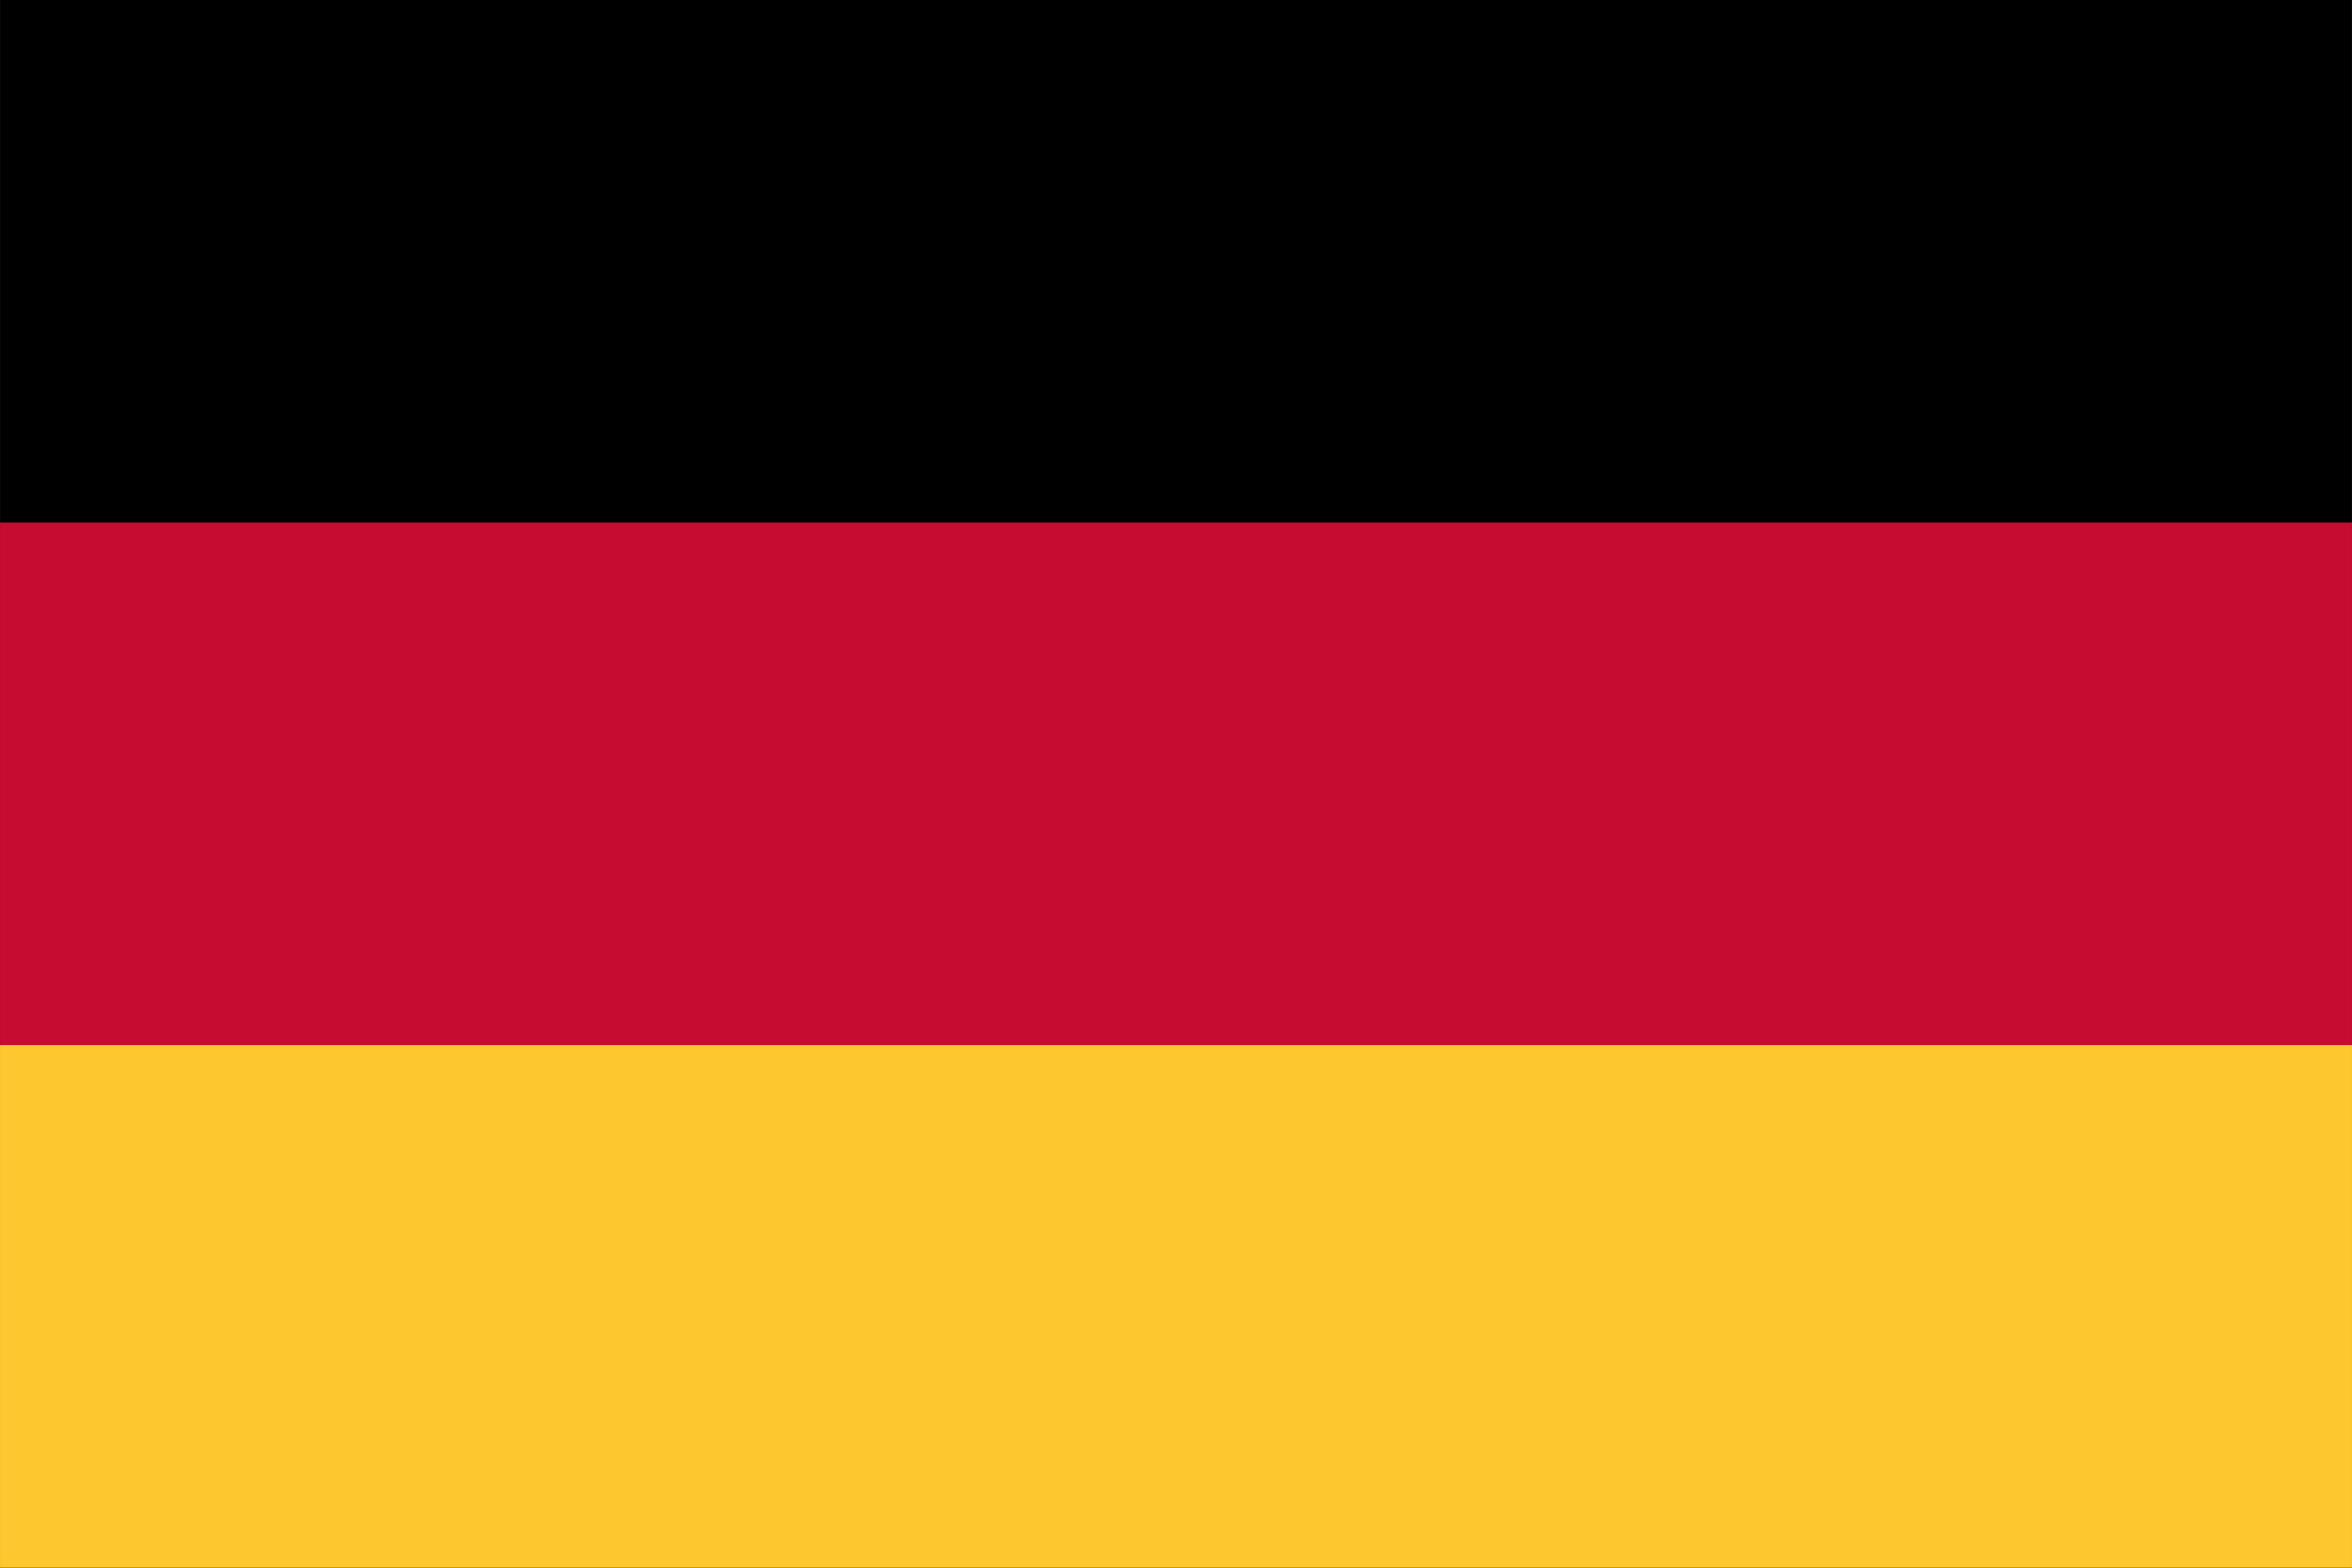
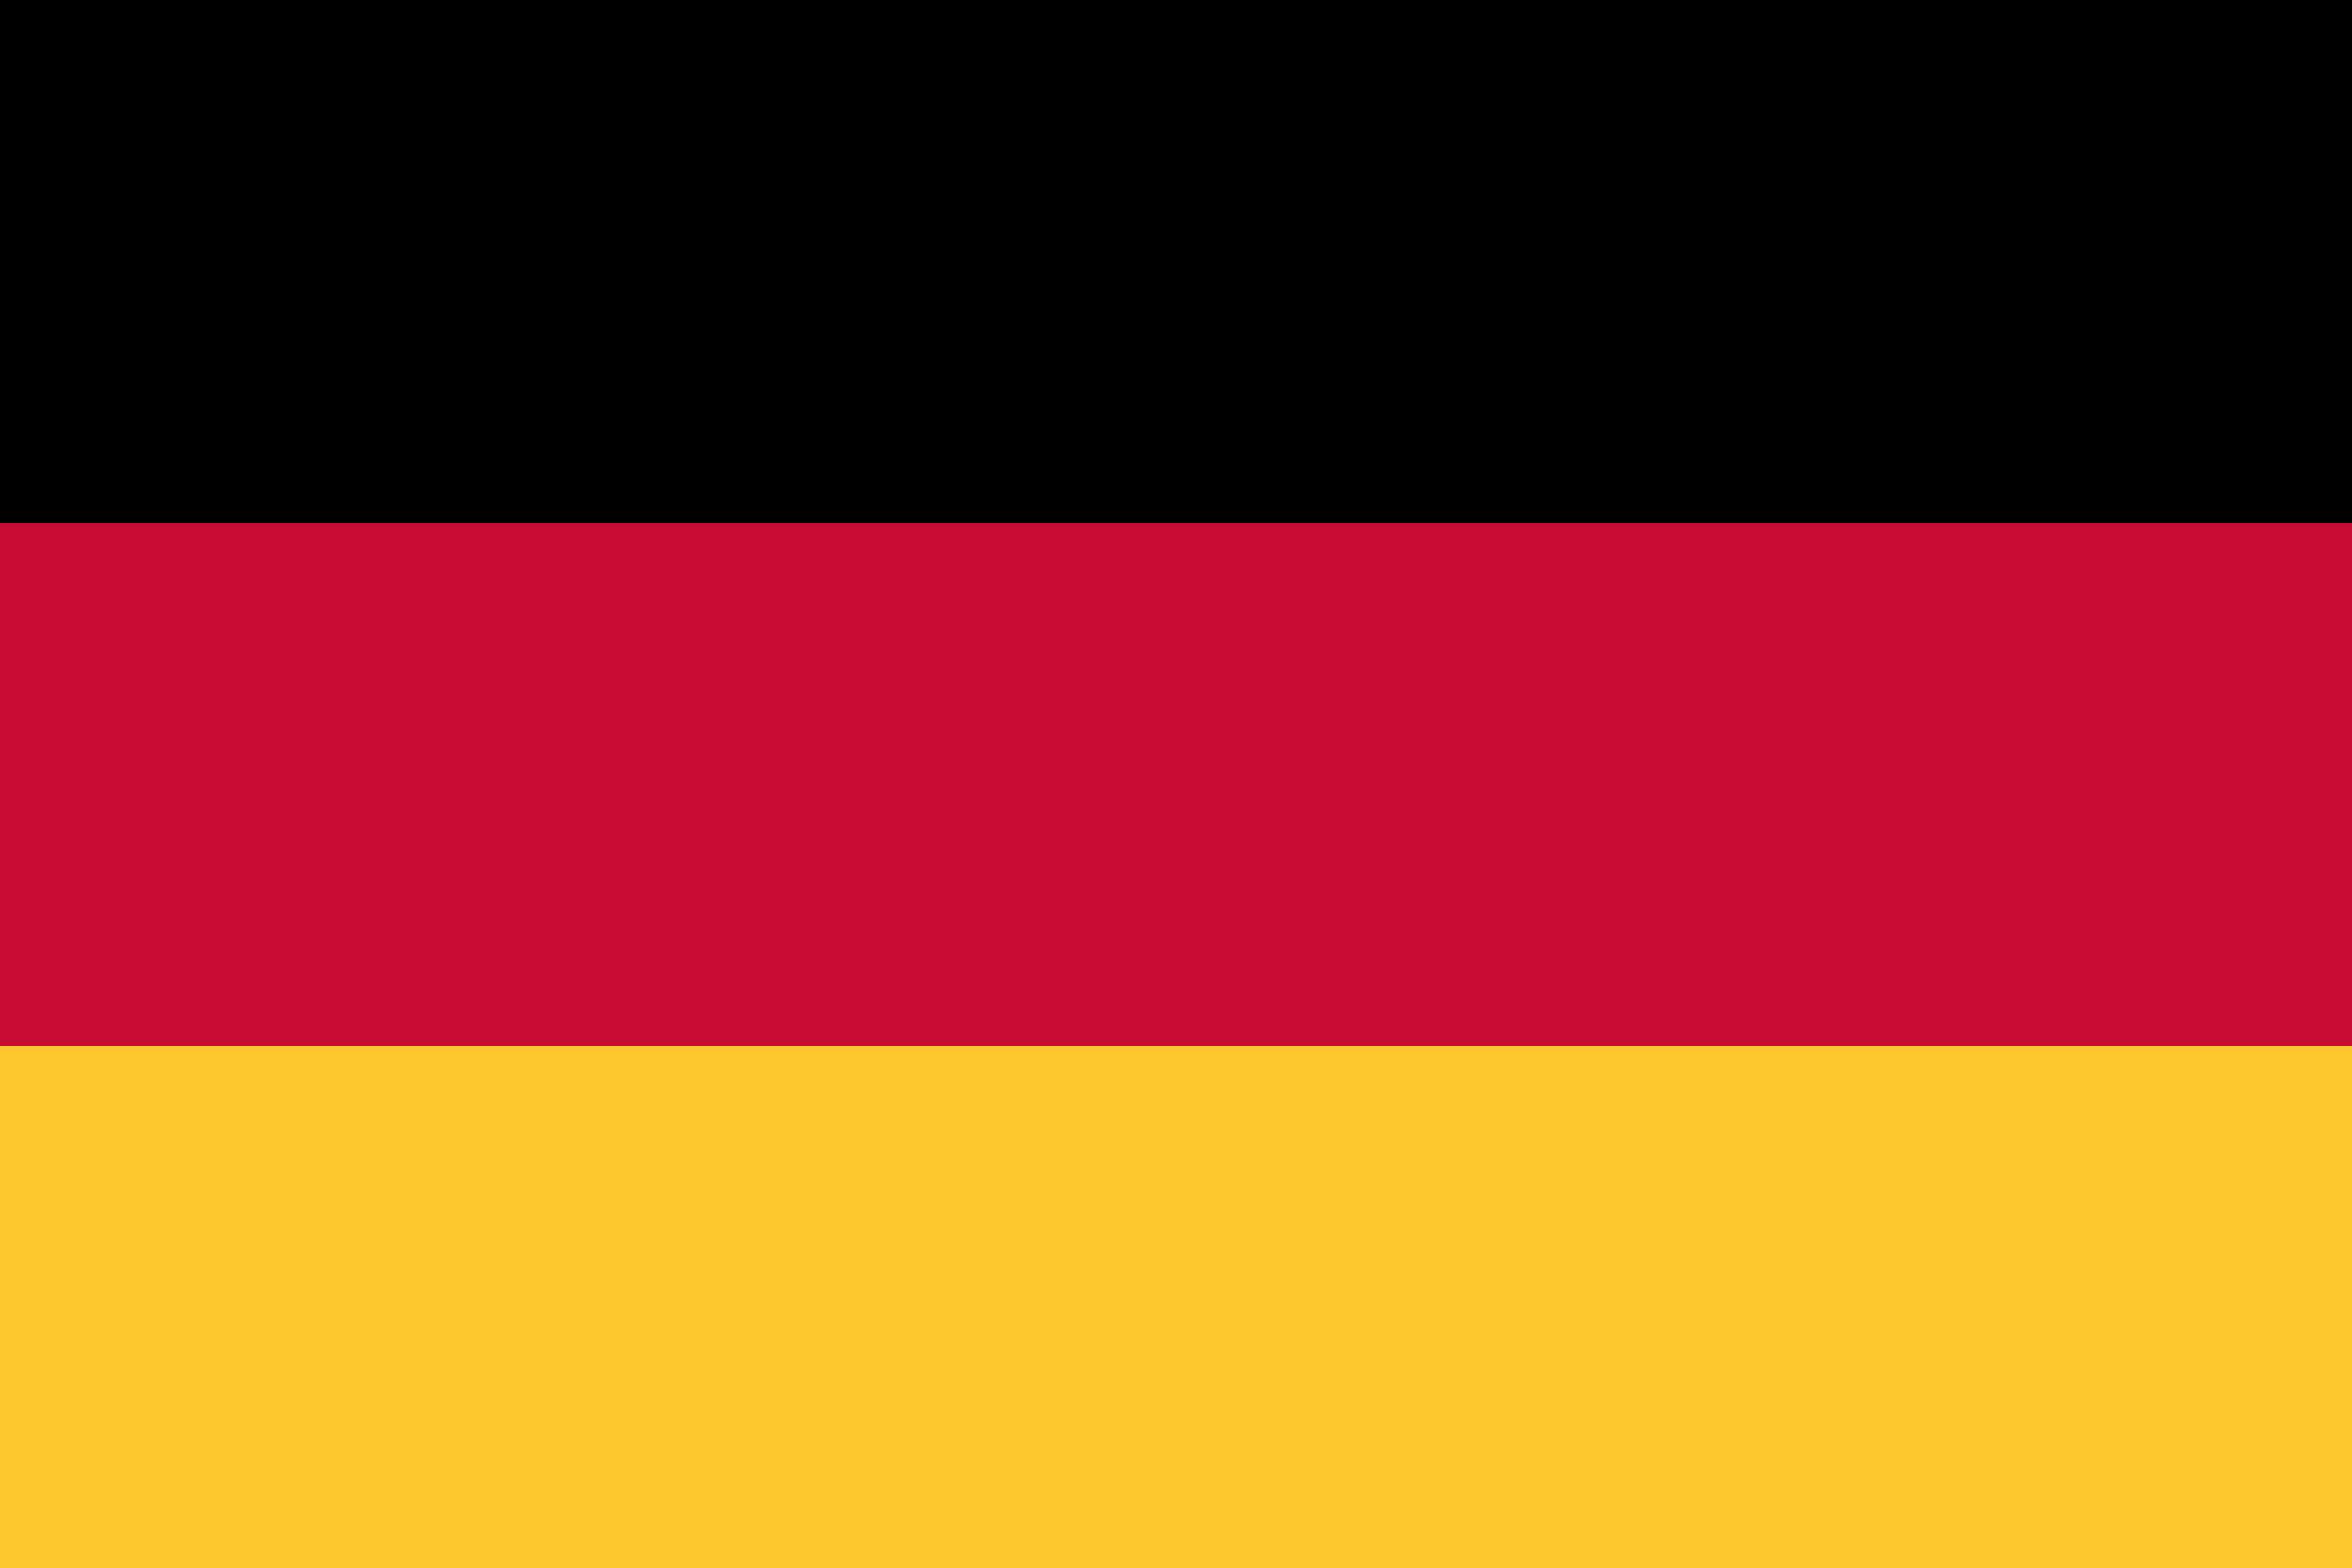
- <svg xmlns="http://www.w3.org/2000/svg" id="flag" style="height: 466.417px;">
+ <svg xmlns="http://www.w3.org/2000/svg" viewBox="0 0 699.047 466.031" id="flag" style="height: 466.417px;">
  <rect width="699.625" height="466.406" x="0" y="0" fill="rgb(0, 0, 0)" />
  <rect width="699.625" height="310.937" x="0" y="155.469" fill="rgb(198, 12, 48)" />
  <rect width="699.625" height="155.469" x="0" y="310.937" fill="rgb(253, 200, 47)" />
</svg>
